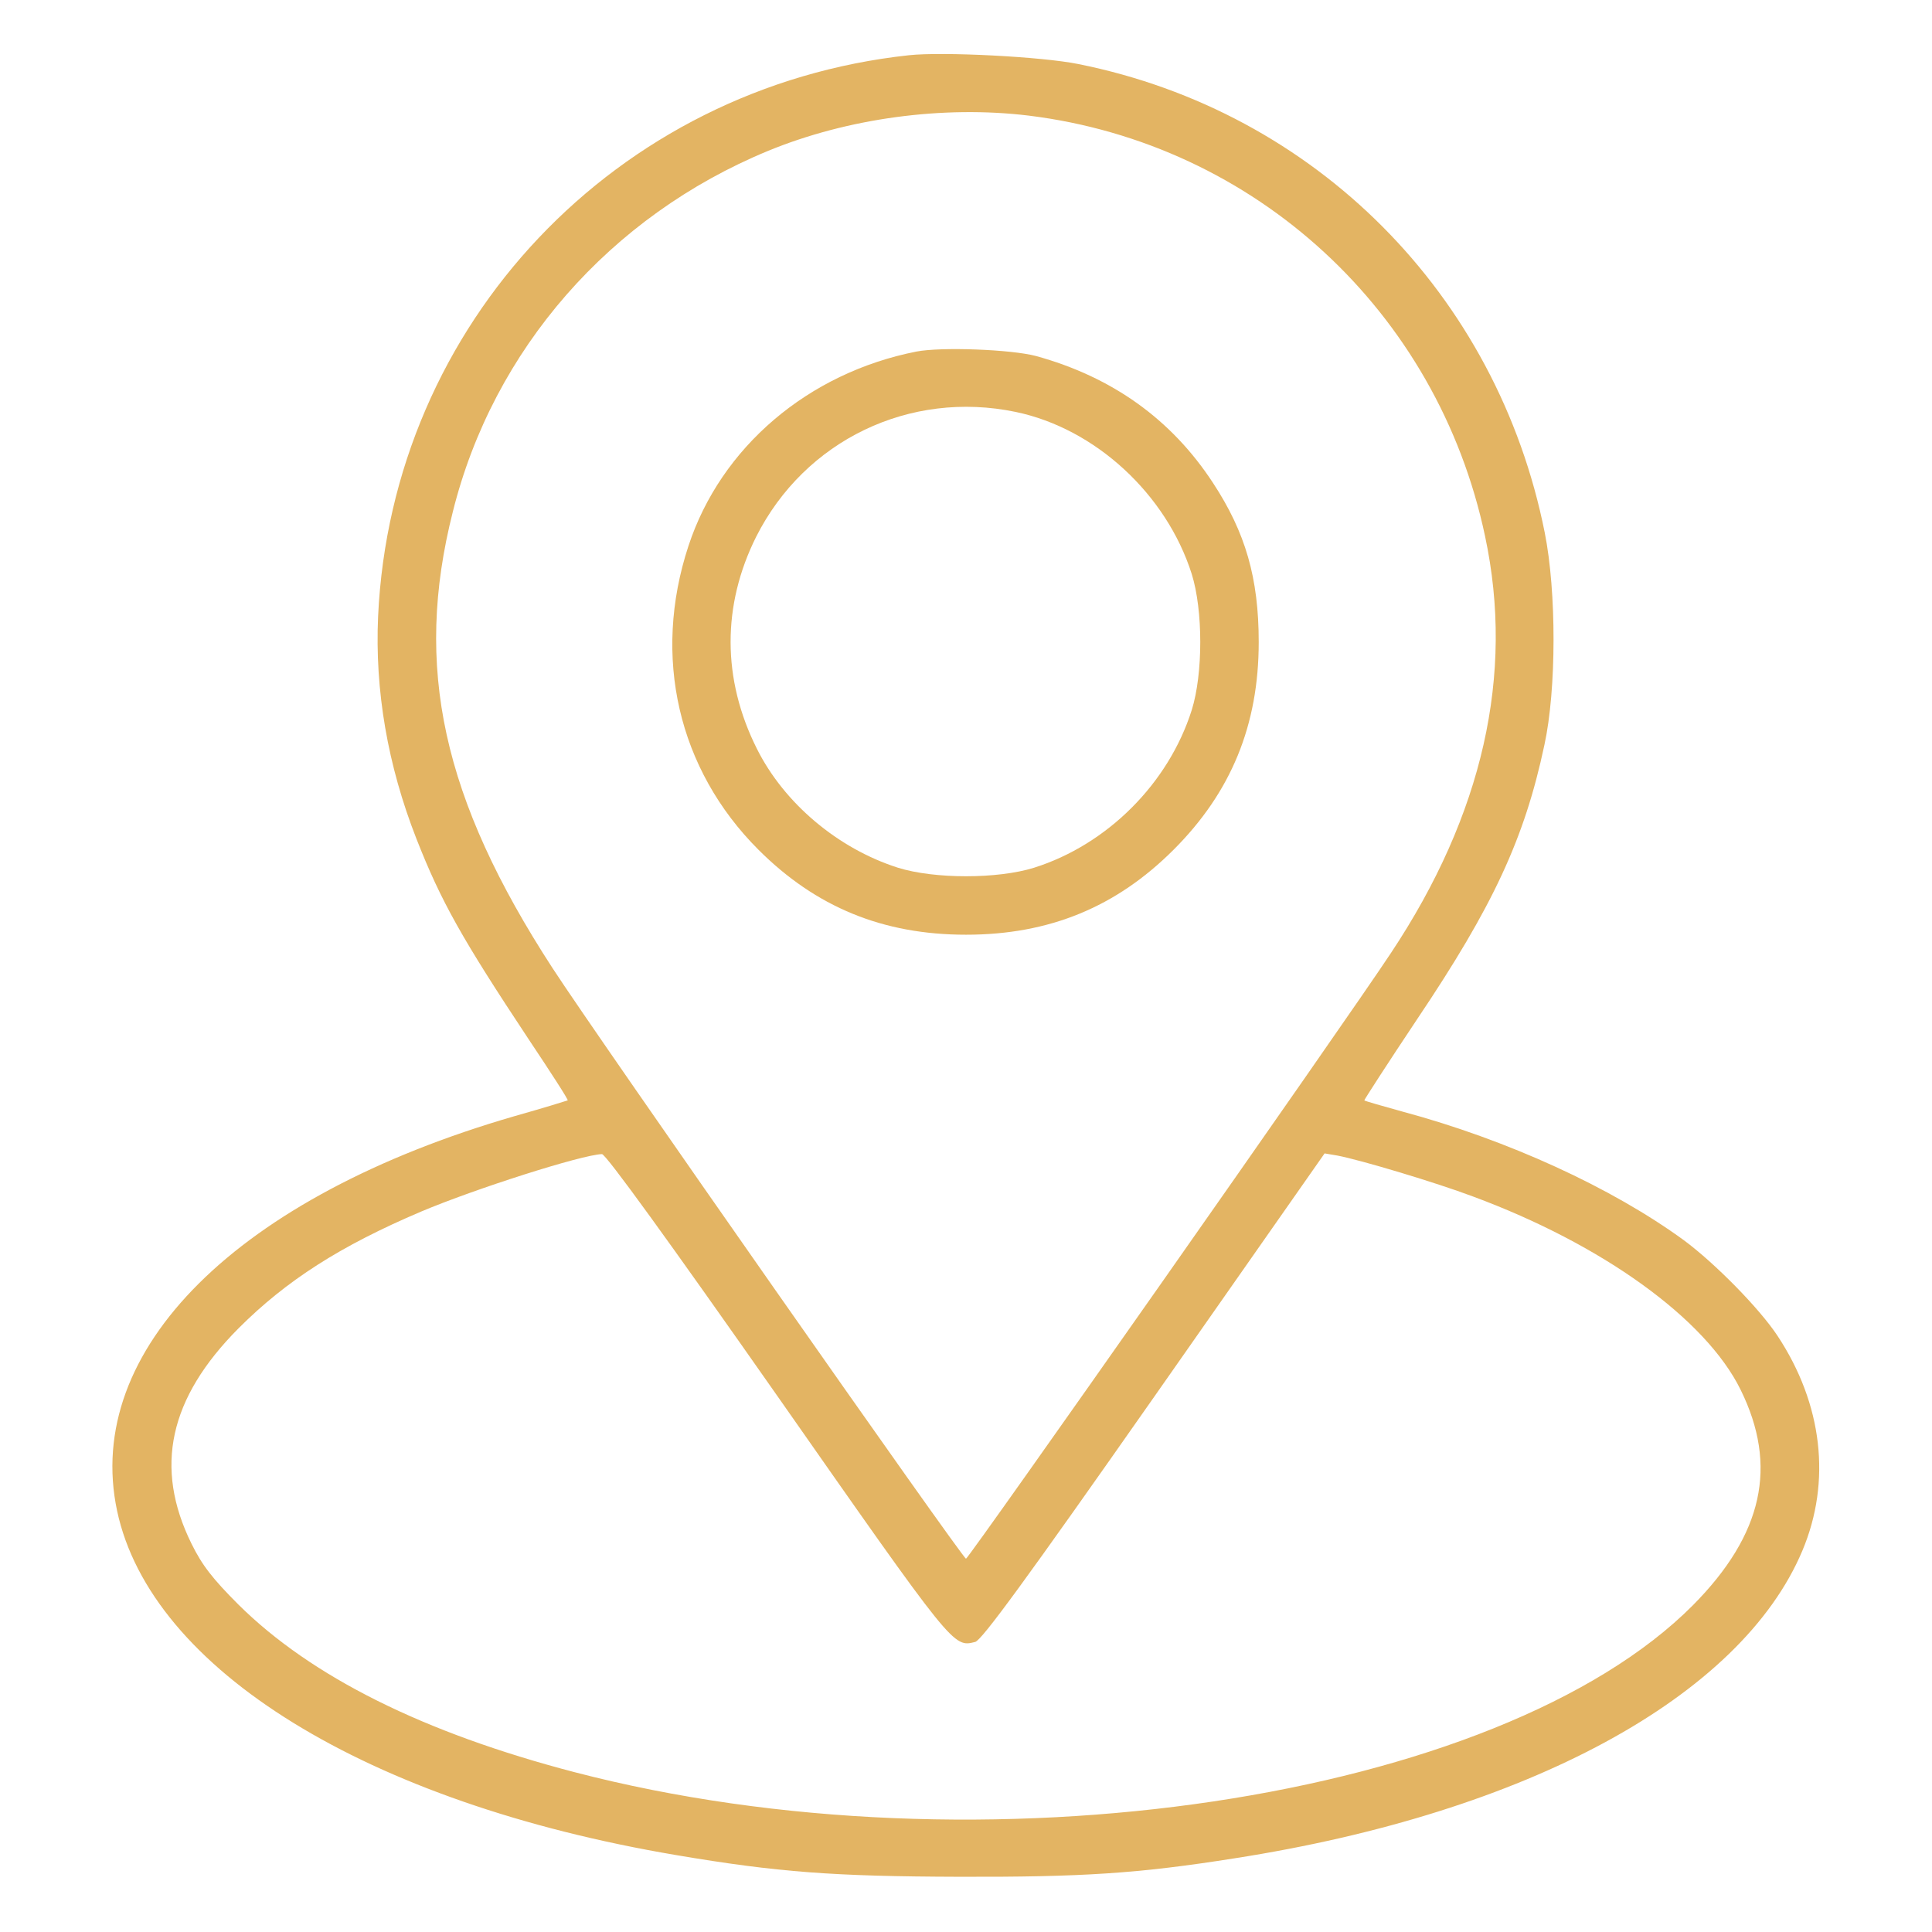
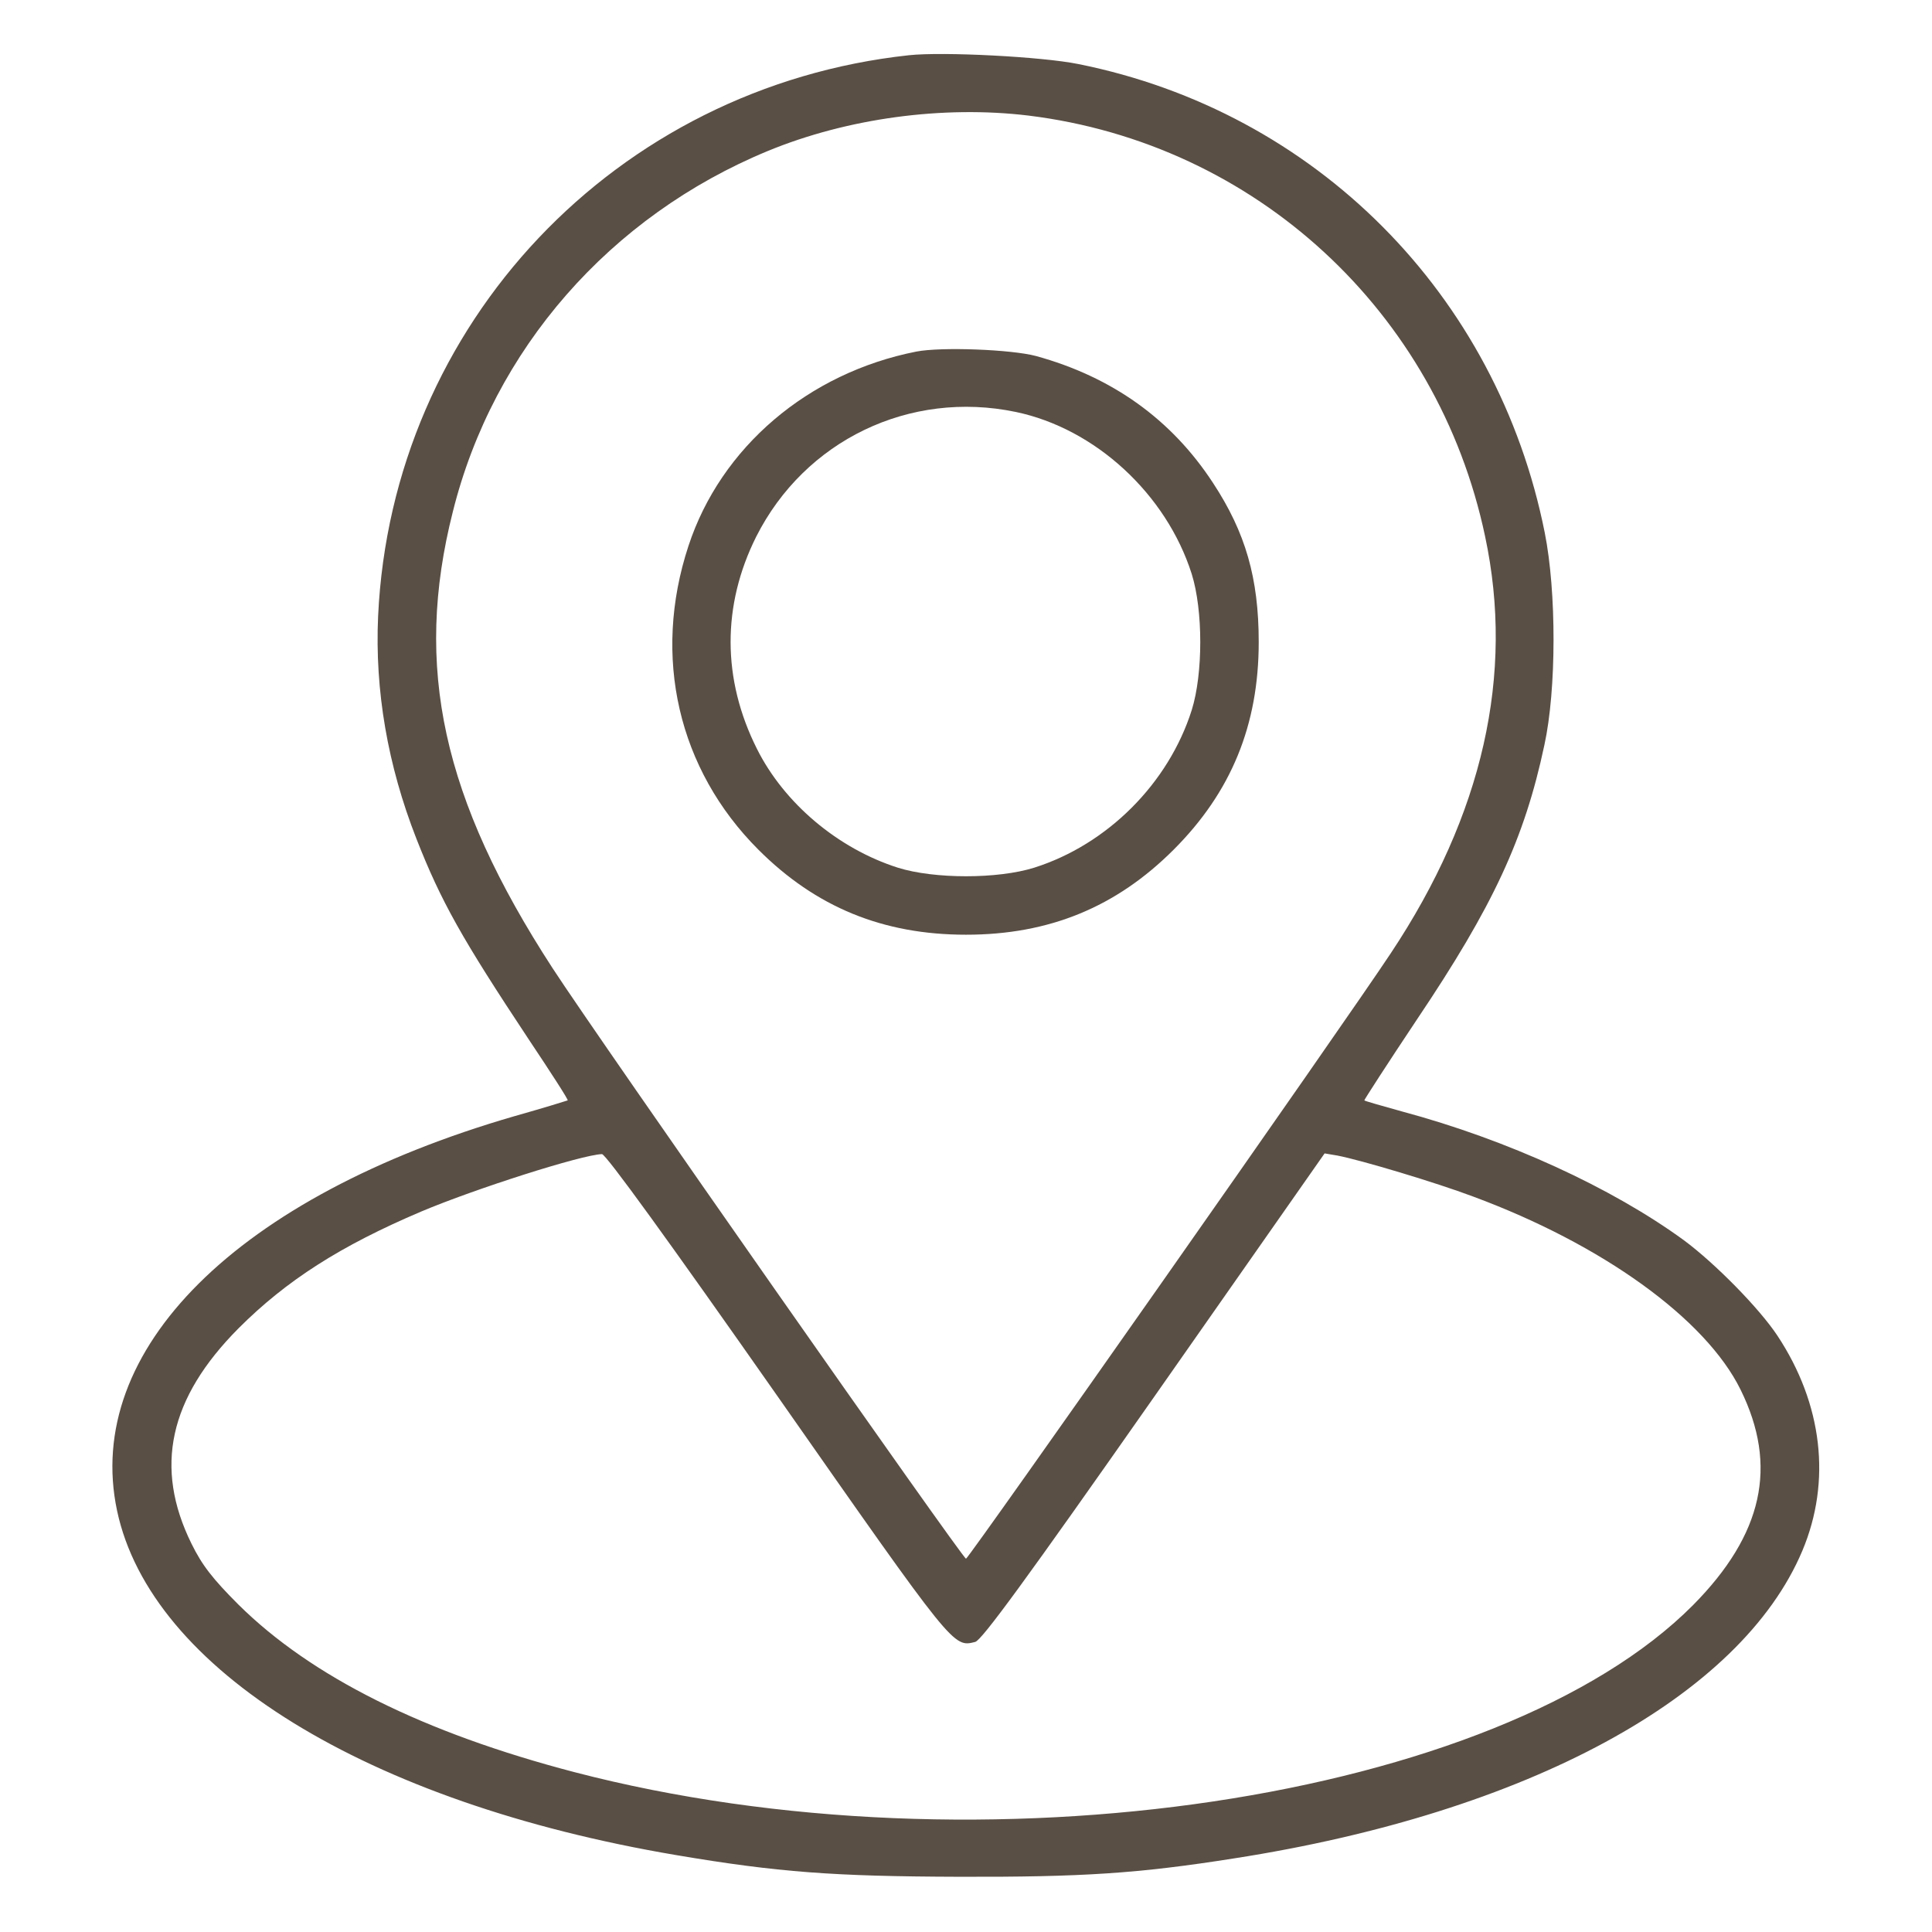
<svg xmlns="http://www.w3.org/2000/svg" width="41" height="41" viewBox="0 0 41 41" fill="none">
-   <path d="M19.289 1.172C13.071 1.844 8.313 6.867 8.024 13.078C7.953 14.656 8.227 16.242 8.836 17.797C9.36 19.133 9.805 19.922 11.219 22.055C11.688 22.758 12.063 23.336 12.047 23.352C12.031 23.359 11.524 23.516 10.914 23.688C5.039 25.391 1.758 28.648 2.485 32.062C3.203 35.43 7.789 38.258 14.344 39.367C16.508 39.734 17.711 39.82 20.344 39.828C22.969 39.836 24.164 39.758 26.188 39.438C32.414 38.469 36.946 36.008 38.25 32.906C38.867 31.438 38.68 29.797 37.719 28.344C37.336 27.766 36.399 26.812 35.735 26.32C34.203 25.203 31.992 24.188 29.75 23.586C29.328 23.469 28.969 23.367 28.953 23.352C28.946 23.344 29.446 22.57 30.071 21.633C31.688 19.227 32.352 17.797 32.774 15.812C33.032 14.633 33.032 12.555 32.782 11.305C31.774 6.242 27.914 2.367 22.883 1.359C22.117 1.203 20.008 1.094 19.289 1.172ZM21.828 2.453C26.641 3.047 30.508 6.609 31.516 11.383C32.141 14.312 31.469 17.289 29.516 20.227C28.563 21.672 20.555 33.078 20.5 33.078C20.43 33.078 12.696 22.039 11.727 20.547C9.391 16.953 8.774 14.156 9.61 10.859C10.469 7.414 12.946 4.586 16.297 3.203C17.985 2.508 20.016 2.234 21.828 2.453ZM16.508 29.641C20.258 35 20.227 34.961 20.696 34.844C20.836 34.805 21.758 33.547 24.5 29.633L28.11 24.477L28.383 24.523C28.875 24.617 30.469 25.094 31.258 25.391C34 26.406 36.196 27.984 36.938 29.492C37.735 31.109 37.414 32.562 35.93 34.062C31.813 38.203 20.805 39.852 12.196 37.609C8.992 36.773 6.61 35.586 5.063 34.055C4.516 33.508 4.289 33.219 4.063 32.758C3.266 31.141 3.586 29.672 5.063 28.188C6.078 27.172 7.227 26.438 8.938 25.711C10.086 25.227 12.336 24.508 12.774 24.492C12.852 24.484 14.203 26.352 16.508 29.641Z" fill="#E3B463" />
-   <path d="M19.446 7.461C17.149 7.914 15.297 9.492 14.61 11.586C13.836 13.938 14.391 16.328 16.094 18.031C17.313 19.25 18.735 19.836 20.501 19.836C22.266 19.836 23.688 19.25 24.907 18.031C26.126 16.812 26.712 15.391 26.712 13.625C26.712 12.266 26.43 11.297 25.743 10.25C24.86 8.898 23.602 8 21.985 7.555C21.454 7.414 19.969 7.359 19.446 7.461ZM21.555 8.742C23.243 9.094 24.751 10.484 25.29 12.18C25.532 12.953 25.532 14.297 25.29 15.07C24.797 16.625 23.501 17.922 21.946 18.414C21.172 18.656 19.829 18.656 19.055 18.414C17.782 18.008 16.641 17.047 16.063 15.891C15.321 14.414 15.321 12.844 16.047 11.391C17.079 9.344 19.305 8.273 21.555 8.742Z" fill="#E3B463" />
+   <path d="M19.289 1.172C13.071 1.844 8.313 6.867 8.024 13.078C7.953 14.656 8.227 16.242 8.836 17.797C9.36 19.133 9.805 19.922 11.219 22.055C11.688 22.758 12.063 23.336 12.047 23.352C12.031 23.359 11.524 23.516 10.914 23.688C5.039 25.391 1.758 28.648 2.485 32.062C3.203 35.43 7.789 38.258 14.344 39.367C16.508 39.734 17.711 39.82 20.344 39.828C22.969 39.836 24.164 39.758 26.188 39.438C32.414 38.469 36.946 36.008 38.25 32.906C38.867 31.438 38.68 29.797 37.719 28.344C37.336 27.766 36.399 26.812 35.735 26.32C34.203 25.203 31.992 24.188 29.75 23.586C29.328 23.469 28.969 23.367 28.953 23.352C28.946 23.344 29.446 22.57 30.071 21.633C31.688 19.227 32.352 17.797 32.774 15.812C33.032 14.633 33.032 12.555 32.782 11.305C31.774 6.242 27.914 2.367 22.883 1.359C22.117 1.203 20.008 1.094 19.289 1.172ZM21.828 2.453C26.641 3.047 30.508 6.609 31.516 11.383C32.141 14.312 31.469 17.289 29.516 20.227C28.563 21.672 20.555 33.078 20.5 33.078C20.43 33.078 12.696 22.039 11.727 20.547C9.391 16.953 8.774 14.156 9.61 10.859C10.469 7.414 12.946 4.586 16.297 3.203C17.985 2.508 20.016 2.234 21.828 2.453ZM16.508 29.641C20.258 35 20.227 34.961 20.696 34.844C20.836 34.805 21.758 33.547 24.5 29.633L28.11 24.477L28.383 24.523C28.875 24.617 30.469 25.094 31.258 25.391C34 26.406 36.196 27.984 36.938 29.492C37.735 31.109 37.414 32.562 35.93 34.062C31.813 38.203 20.805 39.852 12.196 37.609C8.992 36.773 6.61 35.586 5.063 34.055C4.516 33.508 4.289 33.219 4.063 32.758C3.266 31.141 3.586 29.672 5.063 28.188C6.078 27.172 7.227 26.438 8.938 25.711C10.086 25.227 12.336 24.508 12.774 24.492C12.852 24.484 14.203 26.352 16.508 29.641Z" fill="#5A4F45" />
+   <path d="M19.446 7.461C17.149 7.914 15.297 9.492 14.61 11.586C13.836 13.938 14.391 16.328 16.094 18.031C17.313 19.25 18.735 19.836 20.501 19.836C22.266 19.836 23.688 19.25 24.907 18.031C26.126 16.812 26.712 15.391 26.712 13.625C26.712 12.266 26.43 11.297 25.743 10.25C24.86 8.898 23.602 8 21.985 7.555C21.454 7.414 19.969 7.359 19.446 7.461ZM21.555 8.742C23.243 9.094 24.751 10.484 25.29 12.18C25.532 12.953 25.532 14.297 25.29 15.07C24.797 16.625 23.501 17.922 21.946 18.414C21.172 18.656 19.829 18.656 19.055 18.414C17.782 18.008 16.641 17.047 16.063 15.891C15.321 14.414 15.321 12.844 16.047 11.391C17.079 9.344 19.305 8.273 21.555 8.742Z" fill="#5A4F45" />
</svg>
